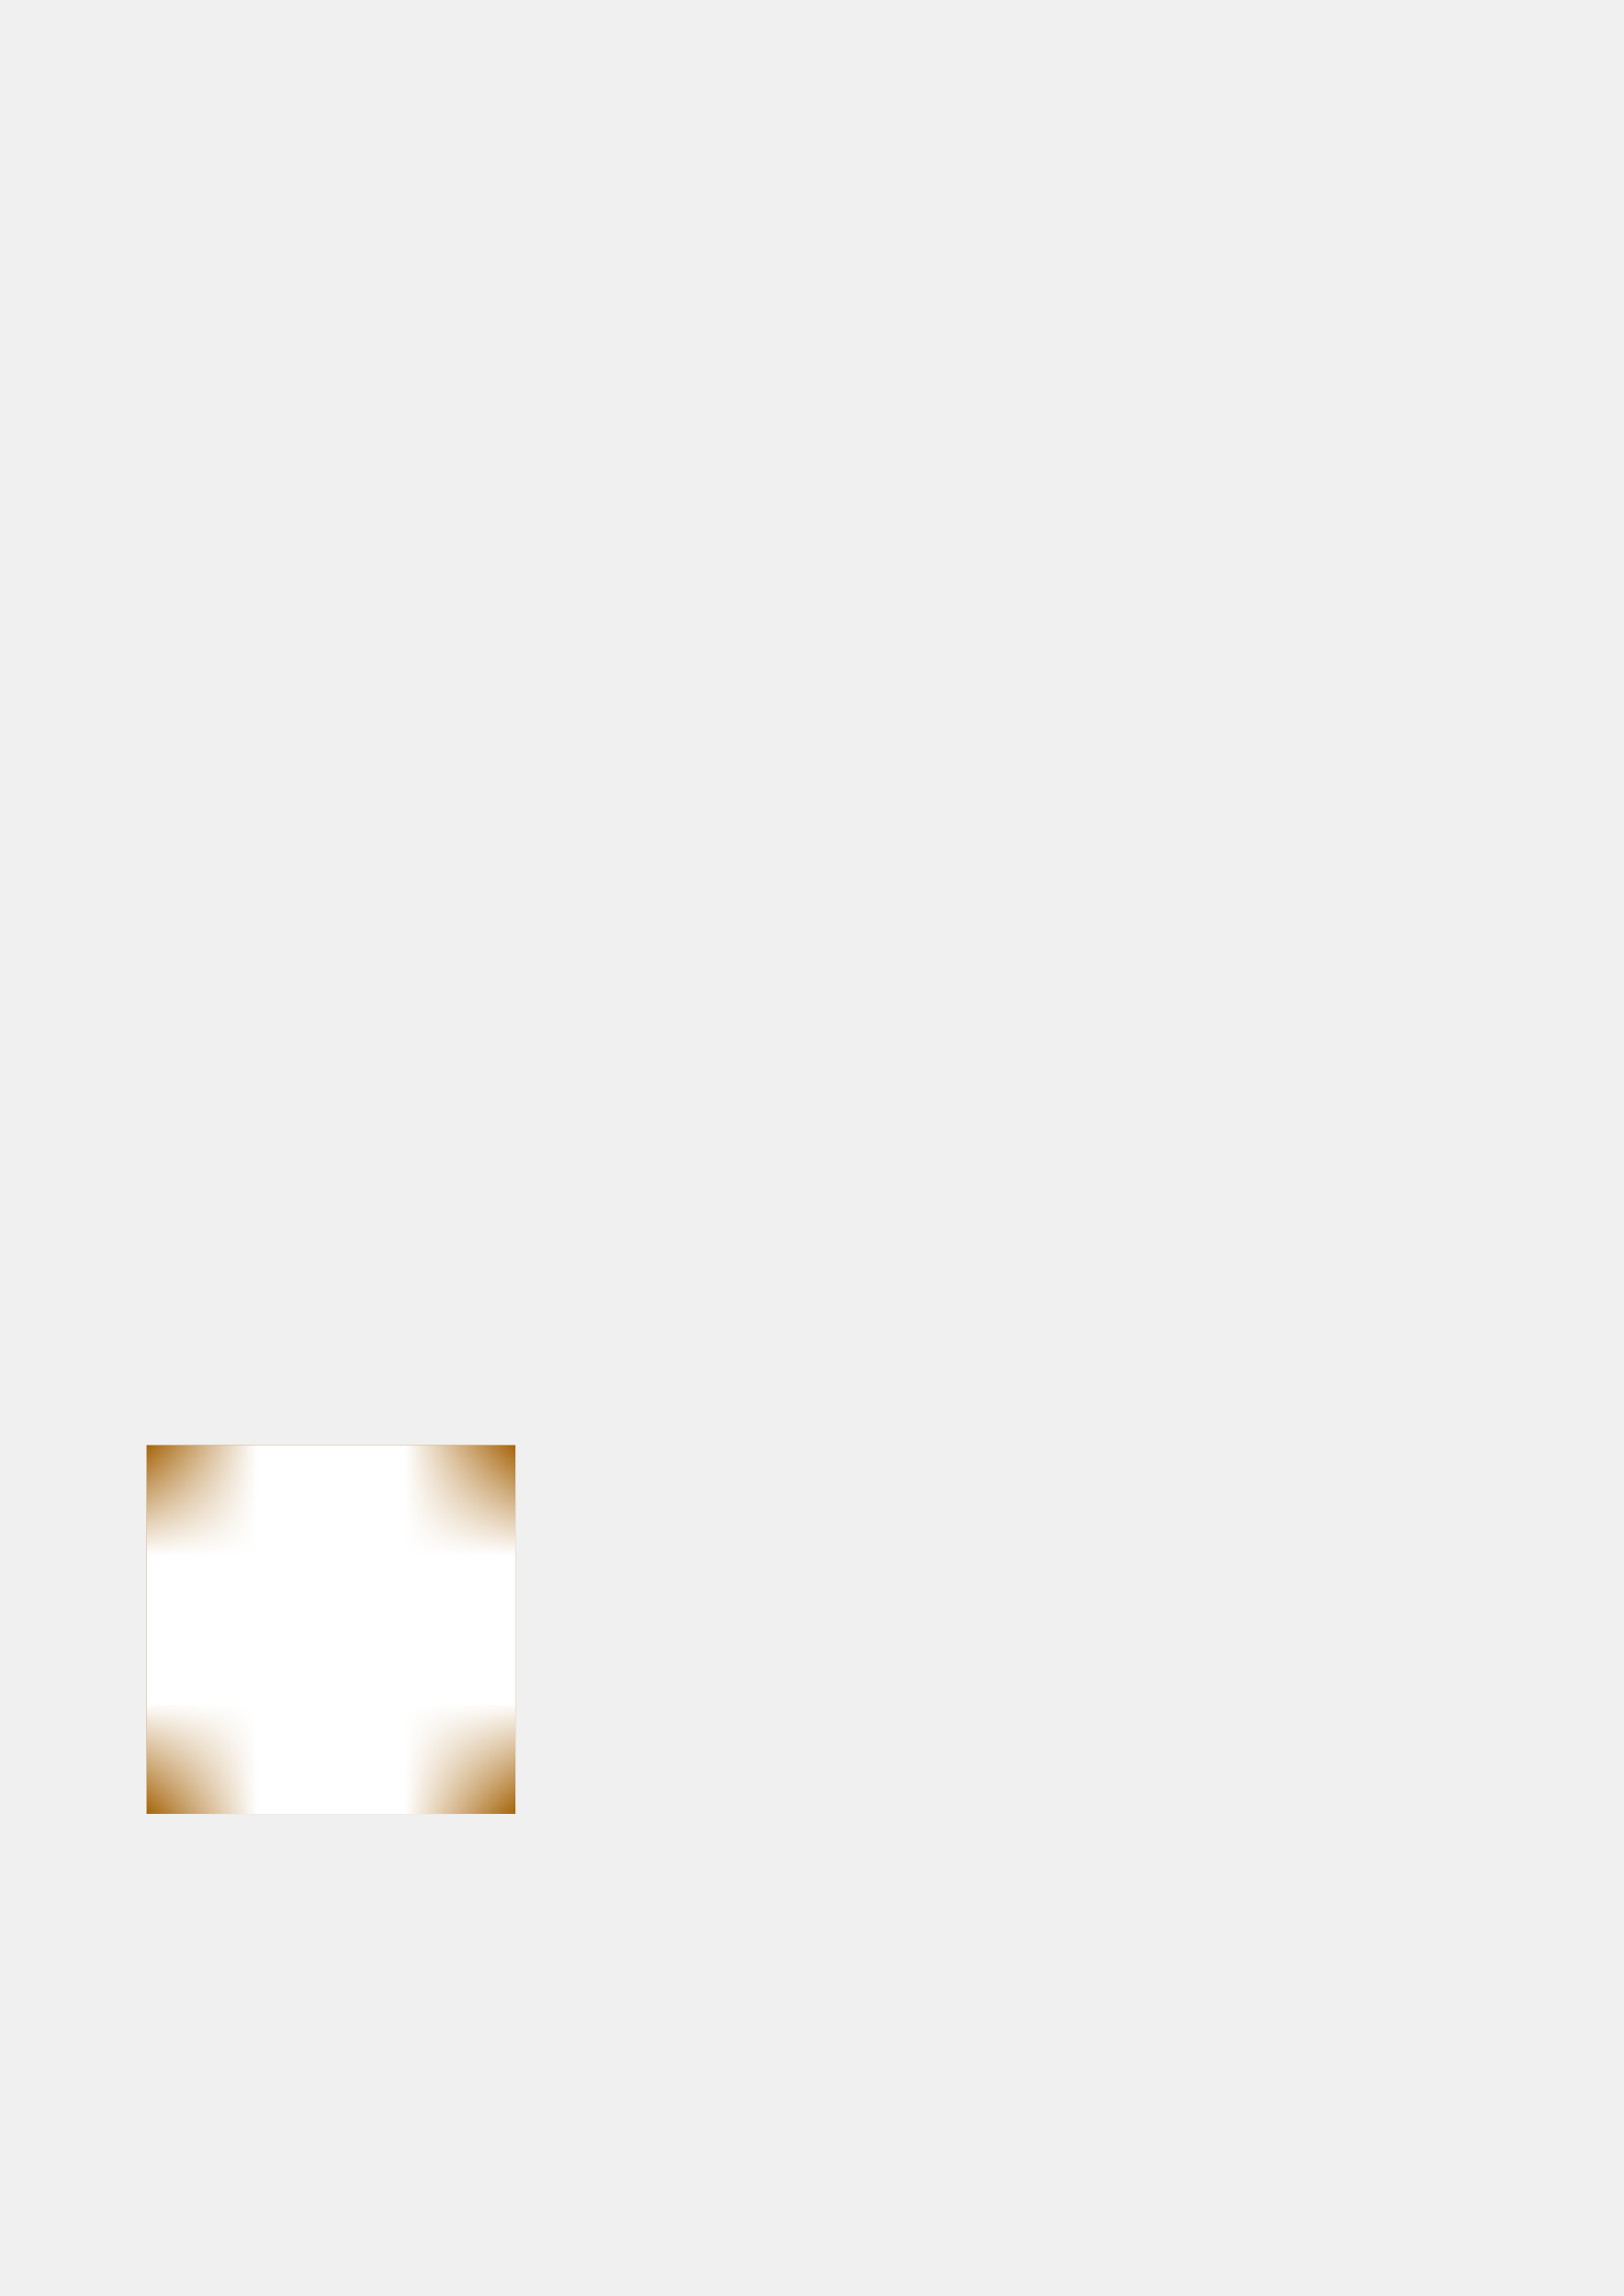
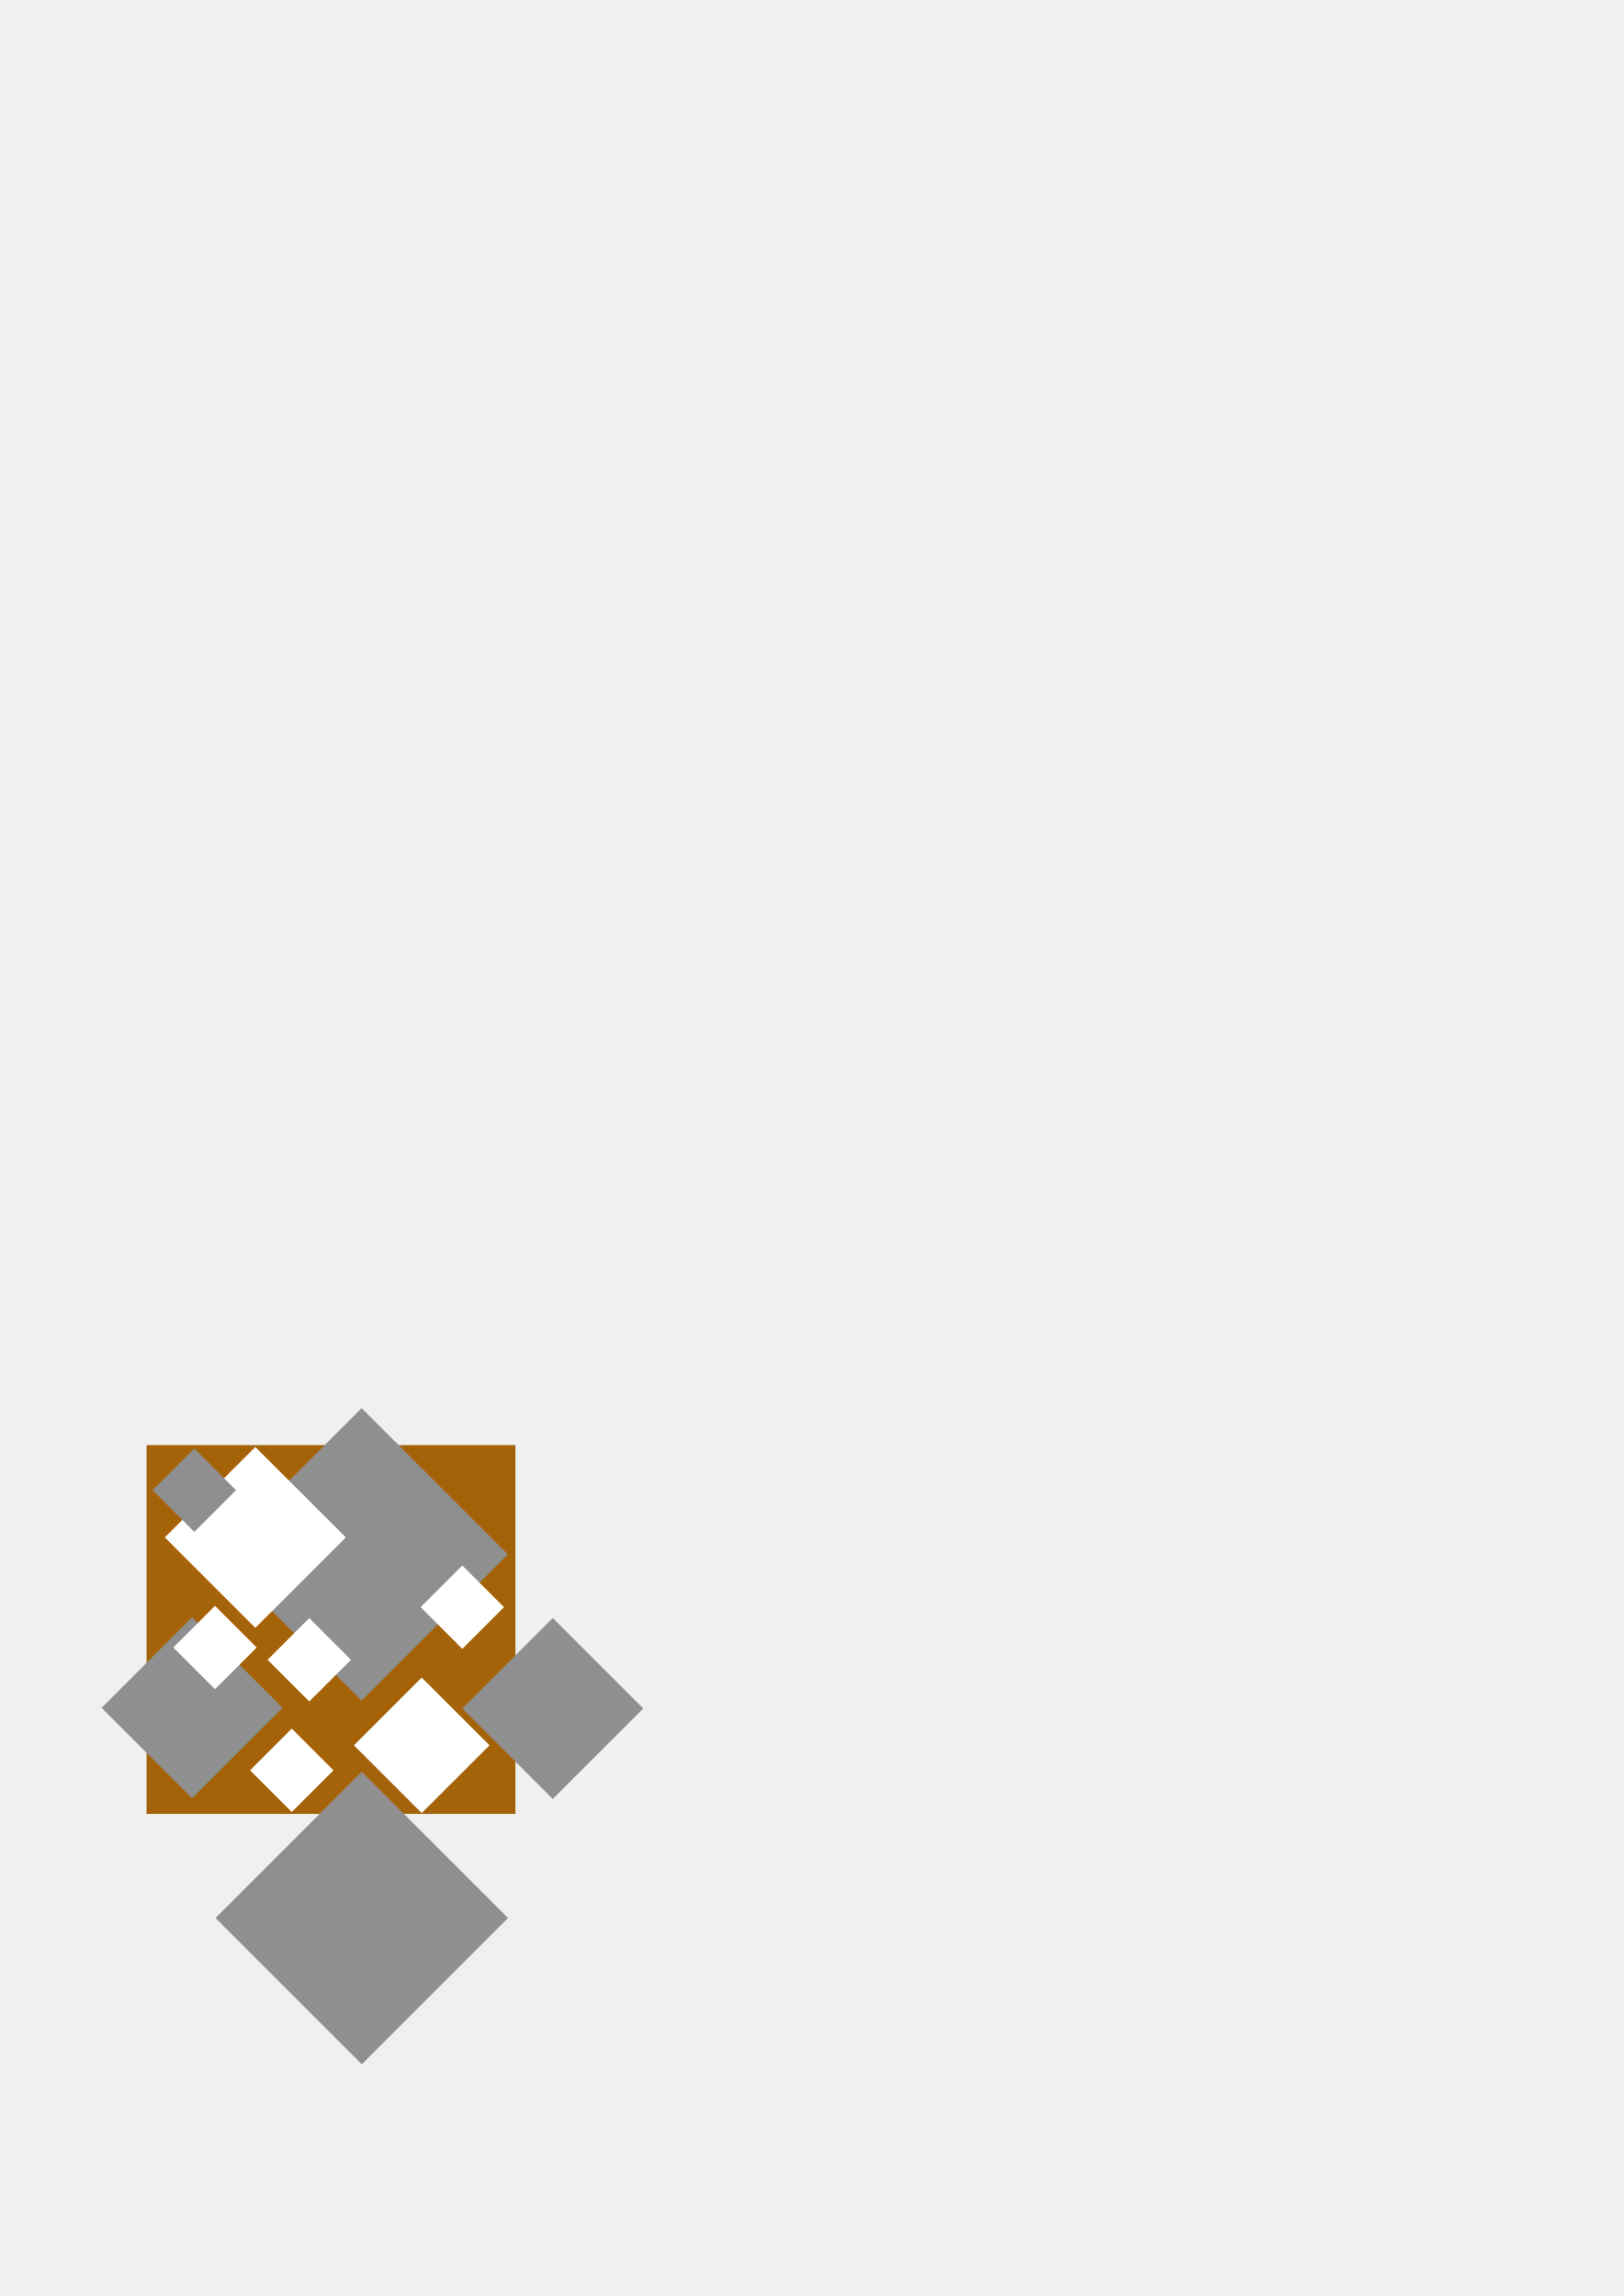
<svg xmlns="http://www.w3.org/2000/svg" xmlns:xlink="http://www.w3.org/1999/xlink" width="210mm" height="297mm" viewBox="0 0 210 297" version="1.1" id="svg1">
  <defs id="defs1">
-     <linearGradient id="linearGradient63">
-       <stop style="stop-color:#ffffff;stop-opacity:0;" offset="0" id="stop60" />
-       <stop style="stop-color:#ffffff;stop-opacity:1;" offset="0.3" id="stop61" />
-       <stop style="stop-color:#ffffff;stop-opacity:1;" offset="0.7" id="stop62" />
-       <stop style="stop-color:#ffffff;stop-opacity:0;" offset="1" id="stop63" />
-     </linearGradient>
-     <linearGradient id="linearGradient55">
-       <stop style="stop-color:#ffffff;stop-opacity:0;" offset="0" id="stop54" />
-       <stop style="stop-color:#ffffff;stop-opacity:1;" offset="0.3" id="stop56" />
-       <stop style="stop-color:#ffffff;stop-opacity:1;" offset="0.7" id="stop57" />
-       <stop style="stop-color:#ffffff;stop-opacity:0;" offset="1" id="stop55" />
-     </linearGradient>
-     <linearGradient id="linearGradient50">
-       <stop style="stop-color:#ffffff;stop-opacity:1;" offset="0.723" id="stop50" />
-       <stop style="stop-color:#ffffff;stop-opacity:0;" offset="1" id="stop51" />
-     </linearGradient>
    <linearGradient id="linearGradient49">
      <stop style="stop-color:#ffffff;stop-opacity:1;" offset="0.693" id="stop48" />
      <stop style="stop-color:#ffffff;stop-opacity:0;" offset="1" id="stop49" />
    </linearGradient>
    <linearGradient id="linearGradient40">
      <stop style="stop-color:#ffffff;stop-opacity:1;" offset="0" id="stop39" />
      <stop style="stop-color:#ffffff;stop-opacity:0;" offset="1" id="stop40" />
    </linearGradient>
    <linearGradient id="swatch33">
      <stop style="stop-color:#000000;stop-opacity:1;" offset="0" id="stop34" />
    </linearGradient>
    <linearGradient id="swatch32">
      <stop style="stop-color:#000000;stop-opacity:1;" offset="0" id="stop33" />
    </linearGradient>
    <linearGradient id="linearGradient31">
      <stop style="stop-color:#ffffff;stop-opacity:1;" offset="0" id="stop31" />
      <stop style="stop-color:#ffffff;stop-opacity:0;" offset="1" id="stop32" />
    </linearGradient>
    <linearGradient id="linearGradient24">
      <stop style="stop-color:#ffffff;stop-opacity:1;" offset="0" id="stop28" />
      <stop style="stop-color:#ffffff;stop-opacity:0;" offset="1" id="stop29" />
    </linearGradient>
    <linearGradient id="linearGradient24-1">
      <stop style="stop-color:#ffffff;stop-opacity:1;" offset="0" id="stop24" />
      <stop style="stop-color:#ffffff;stop-opacity:0;" offset="1" id="stop25" />
    </linearGradient>
    <linearGradient id="linearGradient18">
      <stop style="stop-color:#ffffff;stop-opacity:0;" offset="0.937" id="stop18" />
      <stop style="stop-color:#ffffff;stop-opacity:1;" offset="0.983" id="stop19" />
    </linearGradient>
    <pattern xlink:href="#pattern6795" id="pattern12" patternTransform="translate(184.8778,405.1833)" x="3" y="0" preserveAspectRatio="none" />
    <pattern patternUnits="userSpaceOnUse" width="20" height="20" patternTransform="translate(185,405)" style="fill:#ff8550" id="pattern6795">
      <path id="rect6713" style="opacity:1;stroke-width:4.856;stroke-linecap:square;paint-order:stroke markers fill;stop-color:#000000" d="M 10,10 H 20 L 15,20 H 5 Z M 5,0 H 15 L 10,10 H 0 Z" />
    </pattern>
    <clipPath clipPathUnits="userSpaceOnUse" id="clipPath5">
      <path id="path5" style="stroke-width:0.1;stroke-linecap:square;paint-order:markers fill stroke;stop-color:#000000" d="m 438.251,553.764 859.871,0 v 201.396 l -859.871,0 z" />
    </clipPath>
    <pattern xlink:href="#pattern6795-2" id="pattern12-4" patternTransform="translate(185,405)" x="0" y="0" preserveAspectRatio="none" />
    <pattern patternUnits="userSpaceOnUse" width="20" height="20" patternTransform="translate(185,405)" style="fill:#ff90ca" id="pattern6795-2">
      <path id="rect6713-3" style="opacity:1;stroke-width:4.856;stroke-linecap:square;paint-order:stroke markers fill;stop-color:#000000" d="M 10,10 H 20 L 15,20 H 5 Z M 5,0 H 15 L 10,10 H 0 Z" />
    </pattern>
    <pattern xlink:href="#pattern6795-5" id="pattern12-9" patternTransform="translate(184.8778,405.1833)" x="11" y="0" preserveAspectRatio="none" />
    <pattern patternUnits="userSpaceOnUse" width="20" height="20" patternTransform="translate(185,405)" style="fill:#ff90ca" id="pattern6795-5">
      <path id="rect6713-4" style="opacity:1;stroke-width:4.856;stroke-linecap:square;paint-order:stroke markers fill;stop-color:#000000" d="M 10,10 H 20 L 15,20 H 5 Z M 5,0 H 15 L 10,10 H 0 Z" />
    </pattern>
    <pattern xlink:href="#pattern6795-1" id="pattern12-41" patternTransform="translate(184.8778,405.1833)" x="11" y="0" preserveAspectRatio="none" />
    <pattern patternUnits="userSpaceOnUse" width="20" height="20" patternTransform="translate(185,405)" style="fill:#ff90ca" id="pattern6795-1">
      <path id="rect6713-38" style="opacity:1;stroke-width:4.856;stroke-linecap:square;paint-order:stroke markers fill;stop-color:#000000" d="M 10,10 H 20 L 15,20 H 5 Z M 5,0 H 15 L 10,10 H 0 Z" />
    </pattern>
    <pattern xlink:href="#pattern6795-18" id="pattern12-6" patternTransform="translate(184.8778,405.1833)" x="3" y="0" preserveAspectRatio="none" />
    <pattern patternUnits="userSpaceOnUse" width="20" height="20" patternTransform="translate(185,405)" style="fill:#ff85c6" id="pattern6795-18">
      <path id="rect6713-49" style="opacity:1;stroke-width:4.856;stroke-linecap:square;paint-order:stroke markers fill;stop-color:#000000" d="M 10,10 H 20 L 15,20 H 5 Z M 5,0 H 15 L 10,10 H 0 Z" />
    </pattern>
    <pattern xlink:href="#pattern6795-9" id="pattern12-5" patternTransform="translate(184.8778,405.1833)" x="3" y="0" preserveAspectRatio="none" />
    <pattern patternUnits="userSpaceOnUse" width="20" height="20" patternTransform="translate(185,405)" style="fill:#ff8550" id="pattern6795-9">
      <path id="rect6713-8" style="opacity:1;stroke-width:4.856;stroke-linecap:square;paint-order:stroke markers fill;stop-color:#000000" d="M 10,10 H 20 L 15,20 H 5 Z M 5,0 H 15 L 10,10 H 0 Z" />
    </pattern>
    <pattern xlink:href="#Checkerboard-1" preserveAspectRatio="xMidYMid" id="pattern3-1" patternTransform="matrix(9.9,0,0,9.9,0.161035,1.372217)" x="0.24" y="-0.05" />
    <pattern style="fill:#91ff96" patternUnits="userSpaceOnUse" width="2" height="2" patternTransform="translate(0,0) scale(10,10)" id="Checkerboard-1" preserveAspectRatio="xMidYMid">
      <rect style="stroke:none" x="0" y="0" width="1" height="1" id="rect209-5" />
      <rect style="stroke:none" x="1" y="1" width="1" height="1" id="rect211-2" />
    </pattern>
    <radialGradient xlink:href="#linearGradient18" id="radialGradient19" cx="42.809" cy="210.782" fx="42.809" fy="210.782" r="20.231" gradientUnits="userSpaceOnUse" />
-     <radialGradient xlink:href="#linearGradient50" id="radialGradient51" cx="42.809" cy="210.782" fx="42.809" fy="210.782" r="23.853" gradientUnits="userSpaceOnUse" />
-     <linearGradient xlink:href="#linearGradient55" id="linearGradient54" x1="44.989" y1="187.743" x2="92.696" y2="187.743" gradientUnits="userSpaceOnUse" gradientTransform="translate(-57.26111,23.34444)" />
-     <linearGradient xlink:href="#linearGradient63" id="linearGradient57" gradientUnits="userSpaceOnUse" x1="68.842" y1="163.89" x2="68.842" y2="211.596" gradientTransform="translate(-57.26111,23.34443)" />
  </defs>
  <g id="layer1">
    <g id="g13" style="display:none">
      <rect style="font-variation-settings:normal;mix-blend-mode:normal;vector-effect:none;fill:#ffc7b8;fill-opacity:1;fill-rule:nonzero;stroke:none;stroke-width:0.265;stroke-linecap:butt;stroke-linejoin:miter;stroke-miterlimit:4;stroke-dasharray:none;stroke-dashoffset:0;stroke-opacity:1;-inkscape-stroke:none;stop-color:#000000" id="rect1-8" width="99.489" height="27.622" x="8.433" y="100.406" ry="9.766" />
      <rect style="font-variation-settings:normal;opacity:1;mix-blend-mode:normal;vector-effect:none;fill:url(#pattern12);fill-opacity:1;fill-rule:nonzero;stroke:none;stroke-width:0.265;stroke-linecap:butt;stroke-linejoin:miter;stroke-miterlimit:4;stroke-dasharray:none;stroke-dashoffset:0;stroke-opacity:1;-inkscape-stroke:none;stop-color:#000000;stop-opacity:1" id="rect1" width="99.489" height="27.622" x="8.433" y="100.406" ry="9.766" />
      <rect style="font-variation-settings:normal;mix-blend-mode:normal;vector-effect:none;fill:none;fill-opacity:1;fill-rule:nonzero;stroke:#ff8550;stroke-width:0.265;stroke-linecap:butt;stroke-linejoin:miter;stroke-miterlimit:4;stroke-dasharray:none;stroke-dashoffset:0;stroke-opacity:1;-inkscape-stroke:none;stop-color:#000000" id="rect1-8-6" width="99.489" height="27.622" x="8.433" y="100.406" ry="9.766" />
    </g>
    <g id="g13-76" transform="translate(61.77515,47.68555)" style="display:none">
      <rect style="font-variation-settings:normal;mix-blend-mode:normal;vector-effect:none;fill:#ffc7b8;fill-opacity:1;fill-rule:nonzero;stroke:none;stroke-width:0.265;stroke-linecap:butt;stroke-linejoin:miter;stroke-miterlimit:4;stroke-dasharray:none;stroke-dashoffset:0;stroke-opacity:1;-inkscape-stroke:none;stop-color:#000000" id="rect1-8-3" width="99.489" height="27.622" x="8.433" y="100.406" ry="9.766" />
      <rect style="font-variation-settings:normal;opacity:1;mix-blend-mode:normal;vector-effect:none;fill:url(#pattern12-5);fill-opacity:1;fill-rule:nonzero;stroke:none;stroke-width:0.265;stroke-linecap:butt;stroke-linejoin:miter;stroke-miterlimit:4;stroke-dasharray:none;stroke-dashoffset:0;stroke-opacity:1;-inkscape-stroke:none;stop-color:#000000;stop-opacity:1" id="rect1-6" width="99.489" height="27.622" x="8.433" y="100.406" ry="9.766" />
      <rect style="font-variation-settings:normal;mix-blend-mode:normal;fill:none;fill-opacity:1;fill-rule:nonzero;stroke:#ffffff;stroke-width:1.465;stroke-linecap:butt;stroke-linejoin:miter;stroke-miterlimit:4;stroke-dasharray:none;stroke-dashoffset:0;stroke-opacity:1;stop-color:#000000" id="rect1-8-6-1" width="99.489" height="27.622" x="8.433" y="100.406" ry="9.766" />
    </g>
    <g id="g13-7" transform="translate(59.4325,-37.03764)" style="display:none">
      <rect style="font-variation-settings:normal;mix-blend-mode:normal;vector-effect:none;fill:#ffb8de;fill-opacity:1;fill-rule:nonzero;stroke:none;stroke-width:0.265;stroke-linecap:butt;stroke-linejoin:miter;stroke-miterlimit:4;stroke-dasharray:none;stroke-dashoffset:0;stroke-opacity:1;-inkscape-stroke:none;stop-color:#000000" id="rect1-8-8" width="99.489" height="27.622" x="8.433" y="100.406" ry="3.889" />
      <rect style="font-variation-settings:normal;opacity:1;mix-blend-mode:normal;vector-effect:none;fill:url(#pattern12-6);fill-opacity:1;fill-rule:nonzero;stroke:none;stroke-width:0.265;stroke-linecap:butt;stroke-linejoin:miter;stroke-miterlimit:4;stroke-dasharray:none;stroke-dashoffset:0;stroke-opacity:1;-inkscape-stroke:none;stop-color:#000000;stop-opacity:1" id="rect1-82" width="99.489" height="27.622" x="8.433" y="100.406" ry="3.976" />
      <rect style="font-variation-settings:normal;mix-blend-mode:normal;fill:none;fill-opacity:1;fill-rule:nonzero;stroke:#ffffff;stroke-width:1;stroke-linecap:butt;stroke-linejoin:miter;stroke-miterlimit:4;stroke-dasharray:none;stroke-dashoffset:0;stroke-opacity:1;stop-color:#000000" id="rect1-8-6-9" width="99.489" height="27.622" x="8.433" y="100.406" ry="3.889" />
    </g>
    <rect style="font-variation-settings:normal;display:inline;opacity:1;vector-effect:none;fill:#a56309;fill-opacity:1;stroke:none;stroke-width:1.472;stroke-linecap:butt;stroke-linejoin:miter;stroke-miterlimit:4;stroke-dasharray:none;stroke-dashoffset:0;stroke-opacity:1;-inkscape-stroke:none;paint-order:normal;stop-color:#000000;stop-opacity:1" id="rect2" width="47.706" height="47.706" x="18.956" y="186.929" />
+     <rect style="font-variation-settings:normal;display:none;vector-effect:none;fill:#ffffff;fill-opacity:1;stroke:none;stroke-width:1.472;stroke-linecap:butt;stroke-linejoin:miter;stroke-miterlimit:4;stroke-dasharray:none;stroke-dashoffset:0;stroke-opacity:1;-inkscape-stroke:none;paint-order:normal;stop-color:#000000" id="rect2-9" width="47.706" height="47.706" x="18.956" y="186.929" />
    <g id="g4" style="display:none;opacity:1" transform="translate(0,-3.116667)">
-       <path style="font-variation-settings:normal;display:inline;opacity:1;vector-effect:none;fill:none;fill-opacity:1;stroke:#ffffff;stroke-width:1.472;stroke-linecap:butt;stroke-linejoin:miter;stroke-miterlimit:4;stroke-dasharray:none;stroke-dashoffset:0;stroke-opacity:1;-inkscape-stroke:none;paint-order:normal" id="path4" d="m 42.607,185.539 24.187,41.893 -48.373,0 z" transform="matrix(0.8447968,0,0,0.8447968,6.814806,37.32665)" />
-       <path style="font-variation-settings:normal;display:inline;opacity:1;vector-effect:none;fill:#ffffff;fill-opacity:1;stroke:none;stroke-width:1.472;stroke-linecap:butt;stroke-linejoin:miter;stroke-miterlimit:4;stroke-dasharray:none;stroke-dashoffset:0;stroke-opacity:1;-inkscape-stroke:none;paint-order:normal" id="path4-9" d="m 42.607,185.539 24.187,41.893 -48.373,0 z" transform="matrix(0.8842929,0,0,0.8842929,5.131993,28.89552)" />
+       <path style="font-variation-settings:normal;display:none;opacity:1;vector-effect:none;fill:none;fill-opacity:1;stroke:#ffffff;stroke-width:1.472;stroke-linecap:butt;stroke-linejoin:miter;stroke-miterlimit:4;stroke-dasharray:none;stroke-dashoffset:0;stroke-opacity:1;-inkscape-stroke:none;paint-order:normal" id="path4" d="m 42.607,185.539 24.187,41.893 -48.373,0 z" transform="matrix(0.8447968,0,0,0.8447968,6.814806,37.32665)" />
+       <path style="font-variation-settings:normal;display:none;opacity:1;vector-effect:none;fill:#ffffff;fill-opacity:1;stroke:none;stroke-width:1.472;stroke-linecap:butt;stroke-linejoin:miter;stroke-miterlimit:4;stroke-dasharray:none;stroke-dashoffset:0;stroke-opacity:1;-inkscape-stroke:none;paint-order:normal" id="path4-9" d="m 42.607,185.539 24.187,41.893 -48.373,0 z" transform="matrix(0.8842929,0,0,0.8842929,5.131993,28.89552)" />
+       <g id="g19">
+         <path style="font-variation-settings:normal;display:inline;opacity:1;vector-effect:none;fill:#a2a2a2;fill-opacity:1;stroke:none;stroke-width:1.472;stroke-linecap:butt;stroke-linejoin:miter;stroke-miterlimit:4;stroke-dasharray:none;stroke-dashoffset:0;stroke-opacity:1;-inkscape-stroke:none;paint-order:normal" id="path18" d="m 42.607,185.539 24.187,41.893 -48.373,0 z" transform="matrix(0.4366229,0,0,0.4366229,5.254393,130.3642)" />
+         <path style="font-variation-settings:normal;display:inline;vector-effect:none;fill:#a2a2a2;fill-opacity:1;stroke:none;stroke-width:1.472;stroke-linecap:butt;stroke-linejoin:miter;stroke-miterlimit:4;stroke-dasharray:none;stroke-dashoffset:0;stroke-opacity:1;-inkscape-stroke:none;paint-order:normal" id="path18-0" d="m 42.607,185.539 24.187,41.893 -48.373,0 z" transform="matrix(0.4366229,0,0,0.4366229,52.41743,130.503)" />
+         <path style="font-variation-settings:normal;display:inline;vector-effect:none;fill:#ffffff;fill-opacity:1;stroke:none;stroke-width:1.472;stroke-linecap:butt;stroke-linejoin:miter;stroke-miterlimit:4;stroke-dasharray:none;stroke-dashoffset:0;stroke-opacity:1;-inkscape-stroke:none;paint-order:normal" id="path18-3" d="m 42.607,185.539 24.187,41.893 -48.373,0 z" transform="matrix(0.5212057,0,0,0.5212057,10.20525,95.39356)" />
+         <path style="font-variation-settings:normal;display:inline;vector-effect:none;fill:#ffffff;fill-opacity:1;stroke:none;stroke-width:1.472;stroke-linecap:butt;stroke-linejoin:miter;stroke-miterlimit:4;stroke-dasharray:none;stroke-dashoffset:0;stroke-opacity:1;-inkscape-stroke:none;paint-order:normal" id="path18-3-77" d="m 42.607,185.539 24.187,41.893 -48.373,0 z" transform="matrix(0.5212057,0,0,0.5212057,20.23431,115.0679)" />
+         <path style="font-variation-settings:normal;display:inline;vector-effect:none;fill:#a2a2a2;fill-opacity:1;stroke:none;stroke-width:1.472;stroke-linecap:butt;stroke-linejoin:miter;stroke-miterlimit:4;stroke-dasharray:none;stroke-dashoffset:0;stroke-opacity:1;-inkscape-stroke:none;paint-order:normal" id="path18-3-77-9" d="m 42.607,185.539 24.187,41.893 -48.373,0 z" transform="matrix(0.5212057,0,0,0.5212057,27.42345,100.9035)" />
+         <path style="font-variation-settings:normal;display:inline;vector-effect:none;fill:#a2a2a2;fill-opacity:1;stroke:none;stroke-width:1.472;stroke-linecap:butt;stroke-linejoin:miter;stroke-miterlimit:4;stroke-dasharray:none;stroke-dashoffset:0;stroke-opacity:1;-inkscape-stroke:none;paint-order:normal" id="path18-3-7" d="m 42.607,185.539 24.187,41.893 -48.373,0 z" transform="matrix(0.4510639,0,0,0.4510639,35.52176,95.84185)" />
+         <path style="font-variation-settings:normal;display:inline;vector-effect:none;fill:#a2a2a2;fill-opacity:1;stroke:none;stroke-width:1.472;stroke-linecap:butt;stroke-linejoin:miter;stroke-miterlimit:4;stroke-dasharray:none;stroke-dashoffset:0;stroke-opacity:1;-inkscape-stroke:none;paint-order:normal" id="path18-3-7-0" d="m 42.607,185.539 24.187,41.893 -48.373,0 z" transform="matrix(0.4510639,0,0,0.4510639,35.52417,143.1999)" />
+         <path style="font-variation-settings:normal;display:inline;vector-effect:none;fill:#ffffff;fill-opacity:1;stroke:none;stroke-width:1.472;stroke-linecap:butt;stroke-linejoin:miter;stroke-miterlimit:4;stroke-dasharray:none;stroke-dashoffset:0;stroke-opacity:1;-inkscape-stroke:none;paint-order:normal" id="path18-3-0" d="m 42.607,185.539 24.187,41.893 -48.373,0 z" transform="matrix(0.1787486,0,0,0.1787486,26.47203,186.0304)" />
+         <path style="font-variation-settings:normal;display:inline;vector-effect:none;fill:#ffffff;fill-opacity:1;stroke:none;stroke-width:1.472;stroke-linecap:butt;stroke-linejoin:miter;stroke-miterlimit:4;stroke-dasharray:none;stroke-dashoffset:0;stroke-opacity:1;-inkscape-stroke:none;paint-order:normal" id="path18-3-0-1" d="m 42.607,185.539 24.187,41.893 -48.373,0 z" transform="matrix(0.1787486,0,0,0.1787486,35.90964,159.6213)" />
+         <path style="font-variation-settings:normal;display:inline;vector-effect:none;fill:#ffffff;fill-opacity:1;stroke:none;stroke-width:1.472;stroke-linecap:butt;stroke-linejoin:miter;stroke-miterlimit:4;stroke-dasharray:none;stroke-dashoffset:0;stroke-opacity:1;-inkscape-stroke:none;paint-order:normal" id="path18-3-0-9" d="m 42.607,185.539 24.187,41.893 -48.373,0 z" transform="matrix(0.1787486,0,0,0.1787486,51.62146,187.3669)" />
+         <path style="font-variation-settings:normal;display:inline;vector-effect:none;fill:#a2a2a2;fill-opacity:1;stroke:none;stroke-width:1.472;stroke-linecap:butt;stroke-linejoin:miter;stroke-miterlimit:4;stroke-dasharray:none;stroke-dashoffset:0;stroke-opacity:1;-inkscape-stroke:none;paint-order:normal" id="path18-3-0-9-6" d="m 42.607,185.539 24.187,41.893 -48.373,0 z" transform="matrix(0.1787486,0,0,0.1787486,45.1884,184.09)" />
+         <path style="font-variation-settings:normal;display:inline;vector-effect:none;fill:#ffffff;fill-opacity:1;stroke:none;stroke-width:1.472;stroke-linecap:butt;stroke-linejoin:miter;stroke-miterlimit:4;stroke-dasharray:none;stroke-dashoffset:0;stroke-opacity:1;-inkscape-stroke:none;paint-order:normal" id="path18-3-0-9-6-0" d="m 42.607,185.539 24.187,41.893 -48.373,0 z" transform="matrix(0.1787486,0,0,0.1787486,52.41762,166.9143)" />
+         <path style="font-variation-settings:normal;display:inline;vector-effect:none;fill:#ffffff;fill-opacity:1;stroke:none;stroke-width:1.472;stroke-linecap:butt;stroke-linejoin:miter;stroke-miterlimit:4;stroke-dasharray:none;stroke-dashoffset:0;stroke-opacity:1;-inkscape-stroke:none;paint-order:normal" id="path18-3-0-6" d="m 42.607,185.539 24.187,41.893 -48.373,0 z" transform="matrix(0.1787486,0,0,0.1787486,39.14933,194.8969)" />
+       </g>
    </g>
    <g id="g6" style="display:none">
      <path style="font-variation-settings:normal;opacity:1;vector-effect:none;fill:#ffffff;fill-opacity:1;stroke:none;stroke-width:1.472;stroke-linecap:butt;stroke-linejoin:miter;stroke-miterlimit:4;stroke-dasharray:none;stroke-dashoffset:0;stroke-opacity:1;-inkscape-stroke:none;paint-order:normal" id="path6" d="m 66.518,234.527 -46.612,1e-5 0,-46.612 46.612,0 z" transform="matrix(0.7159456,0,0,0.7159456,11.87166,59.55935)" />
      <path style="font-variation-settings:normal;display:inline;opacity:1;vector-effect:none;fill:none;fill-opacity:1;stroke:#ffffff;stroke-width:1.472;stroke-linecap:butt;stroke-linejoin:miter;stroke-miterlimit:4;stroke-dasharray:none;stroke-dashoffset:0;stroke-opacity:1;-inkscape-stroke:none;paint-order:normal" id="path6-4" d="m 66.518,234.527 -46.612,1e-5 0,-46.612 46.612,0 z" transform="matrix(0.6968832,0,0,0.6968832,12.69539,63.58573)" />
+       <g id="g5" style="display:none">
+         <rect style="fill:#ffffff;fill-opacity:1;stroke:none;stroke-width:0.944;stroke-opacity:1;-inkscape-stroke:none" id="rect4" width="15.909" height="15.909" x="15.226" y="194.864" />
+         <rect style="fill:#ffffff;fill-opacity:1;stroke:none;stroke-width:0.867;stroke-opacity:1;-inkscape-stroke:none" id="rect4-8-2" width="14.613" height="14.613" x="33.998" y="210.038" />
+         <rect style="fill:#ffffff;fill-opacity:1;stroke:none;stroke-width:0.867;stroke-opacity:1;-inkscape-stroke:none" id="rect4-8-2-8" width="14.613" height="14.613" x="63.256" y="194.96" />
+         <rect style="fill:#ffffff;fill-opacity:1;stroke:none;stroke-width:0.662;stroke-opacity:1;-inkscape-stroke:none" id="rect4-8-2-0" width="11.156" height="11.156" x="21.108" y="222.502" />
+         <rect style="fill:#9e9e9e;fill-opacity:1;stroke:none;stroke-width:0.483;stroke-opacity:1;-inkscape-stroke:none" id="rect4-8-2-6" width="8.131" height="8.131" x="24.062" y="188.415" />
+         <rect style="fill:#9e9e9e;fill-opacity:1;stroke:none;stroke-width:0.483;stroke-opacity:1;-inkscape-stroke:none" id="rect4-8-2-6-2" width="8.131" height="8.131" x="35.107" y="193.426" />
+         <rect style="fill:#9e9e9e;fill-opacity:1;stroke:none;stroke-width:0.483;stroke-opacity:1;-inkscape-stroke:none" id="rect4-8-2-6-19" width="8.131" height="8.131" x="21.84" y="213.486" />
+         <rect style="fill:#9e9e9e;fill-opacity:1;stroke:none;stroke-width:0.483;stroke-opacity:1;-inkscape-stroke:none" id="rect4-8-2-6-28" width="8.131" height="8.131" x="30.721" y="223.299" />
+         <rect style="fill:#9e9e9e;fill-opacity:1;stroke:none;stroke-width:0.483;stroke-opacity:1;-inkscape-stroke:none" id="rect4-8-2-6-8" width="8.131" height="8.131" x="45.583" y="192.762" />
+         <rect style="fill:#9e9e9e;fill-opacity:1;stroke:none;stroke-width:0.483;stroke-opacity:1;-inkscape-stroke:none" id="rect4-8-2-6-0" width="8.131" height="8.131" x="42.872" y="203.559" />
+         <rect style="fill:#9e9e9e;fill-opacity:1;stroke:none;stroke-width:0.483;stroke-opacity:1;-inkscape-stroke:none" id="rect4-8-2-6-89" width="8.131" height="8.131" x="57.77" y="224.02" />
+         <rect style="fill:#ffffff;fill-opacity:1;stroke:none;stroke-width:1.118;stroke-opacity:1;-inkscape-stroke:none" id="rect4-8-2-6-1" width="18.848" height="18.848" x="45.244" y="218.588" />
+         <rect style="fill:#ffffff;fill-opacity:1;stroke:none;stroke-width:1.118;stroke-opacity:1;-inkscape-stroke:none" id="rect4-8-2-6-1-1" width="18.848" height="18.848" x="45.26" y="171.79" />
+       </g>
    </g>
    <g id="g7" style="display:none">
-       <path style="font-variation-settings:normal;opacity:1;vector-effect:none;fill:#ffffff;fill-opacity:1;stroke:none;stroke-width:1.472;stroke-linecap:butt;stroke-linejoin:miter;stroke-miterlimit:4;stroke-dasharray:none;stroke-dashoffset:0;stroke-opacity:1;-inkscape-stroke:none;paint-order:normal" id="path7" d="m 50.558,216.06 22.768,16.542 -8.697,26.765 -28.143,0 -8.697,-26.765 z" transform="matrix(0.9164599,0,0,0.9164599,-3.52534,-6.874031)" />
-       <path style="font-variation-settings:normal;opacity:1;vector-effect:none;fill:none;fill-opacity:1;stroke:#ffffff;stroke-width:1.472;stroke-linecap:butt;stroke-linejoin:miter;stroke-miterlimit:4;stroke-dasharray:none;stroke-dashoffset:0;stroke-opacity:1;-inkscape-stroke:none;paint-order:normal" id="path7-3" d="m 50.558,216.06 22.768,16.542 -8.697,26.765 -28.143,0 -8.697,-26.765 z" transform="matrix(0.8935078,0,0,0.8935078,-2.364929,-1.299618)" />
+       <path style="font-variation-settings:normal;display:none;opacity:1;vector-effect:none;fill:#ffffff;fill-opacity:1;stroke:none;stroke-width:1.472;stroke-linecap:butt;stroke-linejoin:miter;stroke-miterlimit:4;stroke-dasharray:none;stroke-dashoffset:0;stroke-opacity:1;-inkscape-stroke:none;paint-order:normal" id="path7" d="m 50.558,216.06 22.768,16.542 -8.697,26.765 -28.143,0 -8.697,-26.765 z" transform="matrix(0.9164599,0,0,0.9164599,-3.52534,-6.874031)" />
+       <path style="font-variation-settings:normal;display:none;opacity:1;vector-effect:none;fill:none;fill-opacity:1;stroke:#ffffff;stroke-width:1.472;stroke-linecap:butt;stroke-linejoin:miter;stroke-miterlimit:4;stroke-dasharray:none;stroke-dashoffset:0;stroke-opacity:1;-inkscape-stroke:none;paint-order:normal" id="path7-3" d="m 50.558,216.06 22.768,16.542 -8.697,26.765 -28.143,0 -8.697,-26.765 z" transform="matrix(0.8935078,0,0,0.8935078,-2.364929,-1.299618)" />
+       <g id="g20">
+         <path style="font-variation-settings:normal;display:inline;vector-effect:none;fill:#ffffff;fill-opacity:1;stroke:none;stroke-width:1.472;stroke-linecap:butt;stroke-linejoin:miter;stroke-miterlimit:4;stroke-dasharray:none;stroke-dashoffset:0;stroke-opacity:1;-inkscape-stroke:none;paint-order:normal" id="path7-9" d="m 50.558,216.06 22.768,16.542 -8.697,26.765 -28.143,0 -8.697,-26.765 z" transform="matrix(0.6450575,0,0,0.6450575,-3.976738,63.9953)" />
+         <path style="font-variation-settings:normal;display:inline;vector-effect:none;fill:#ffffff;fill-opacity:1;stroke:none;stroke-width:1.472;stroke-linecap:butt;stroke-linejoin:miter;stroke-miterlimit:4;stroke-dasharray:none;stroke-dashoffset:0;stroke-opacity:1;-inkscape-stroke:none;paint-order:normal" id="path7-9-4" d="m 50.558,216.06 22.768,16.542 -8.697,26.765 -28.143,0 -8.697,-26.765 z" transform="matrix(0.4055848,0,0,0.4055848,27.24637,115.0401)" />
+         <path style="font-variation-settings:normal;display:inline;vector-effect:none;fill:#ffffff;fill-opacity:1;stroke:none;stroke-width:1.472;stroke-linecap:butt;stroke-linejoin:miter;stroke-miterlimit:4;stroke-dasharray:none;stroke-dashoffset:0;stroke-opacity:1;-inkscape-stroke:none;paint-order:normal" id="path7-9-4-0" d="m 50.558,216.06 22.768,16.542 -8.697,26.765 -28.143,0 -8.697,-26.765 z" transform="matrix(0.4055848,0,0,0.4055848,8.97996,100.4687)" />
+         <path style="font-variation-settings:normal;display:inline;vector-effect:none;fill:#9f9f9f;fill-opacity:1;stroke:none;stroke-width:1.472;stroke-linecap:butt;stroke-linejoin:miter;stroke-miterlimit:4;stroke-dasharray:none;stroke-dashoffset:0;stroke-opacity:1;-inkscape-stroke:none;paint-order:normal" id="path7-9-4-0-3" d="m 50.558,216.06 22.768,16.542 -8.697,26.765 -28.143,0 -8.697,-26.765 z" transform="matrix(0.1840726,0,0,0.1840726,28.63683,161.5825)" />
+         <path style="font-variation-settings:normal;display:inline;vector-effect:none;fill:#9f9f9f;fill-opacity:1;stroke:none;stroke-width:1.472;stroke-linecap:butt;stroke-linejoin:miter;stroke-miterlimit:4;stroke-dasharray:none;stroke-dashoffset:0;stroke-opacity:1;-inkscape-stroke:none;paint-order:normal" id="path7-9-4-0-3-0" d="m 50.558,216.06 22.768,16.542 -8.697,26.765 -28.143,0 -8.697,-26.765 z" transform="matrix(0.1840726,0,0,0.1840726,23.46055,186.5788)" />
+         <path style="font-variation-settings:normal;display:inline;vector-effect:none;fill:#ffffff;fill-opacity:1;stroke:none;stroke-width:1.472;stroke-linecap:butt;stroke-linejoin:miter;stroke-miterlimit:4;stroke-dasharray:none;stroke-dashoffset:0;stroke-opacity:1;-inkscape-stroke:none;paint-order:normal" id="path7-9-4-0-3-0-6" d="m 50.558,216.06 22.768,16.542 -8.697,26.765 -28.143,0 -8.697,-26.765 z" transform="matrix(0.1840726,0,0,0.1840726,39.86376,183.8022)" />
+         <path style="font-variation-settings:normal;display:inline;vector-effect:none;fill:#9f9f9f;fill-opacity:1;stroke:none;stroke-width:1.472;stroke-linecap:butt;stroke-linejoin:miter;stroke-miterlimit:4;stroke-dasharray:none;stroke-dashoffset:0;stroke-opacity:1;-inkscape-stroke:none;paint-order:normal" id="path7-9-4-0-3-0-6-9" d="m 50.558,216.06 22.768,16.542 -8.697,26.765 -28.143,0 -8.697,-26.765 z" transform="matrix(0.1840726,0,0,0.1840726,50.09077,180.0063)" />
+         <path style="font-variation-settings:normal;display:inline;vector-effect:none;fill:#ffffff;fill-opacity:1;stroke:none;stroke-width:1.472;stroke-linecap:butt;stroke-linejoin:miter;stroke-miterlimit:4;stroke-dasharray:none;stroke-dashoffset:0;stroke-opacity:1;-inkscape-stroke:none;paint-order:normal" id="path7-9-4-0-3-0-6-9-8" d="m 50.558,216.06 22.768,16.542 -8.697,26.765 -28.143,0 -8.697,-26.765 z" transform="matrix(0.1840726,0,0,0.1840726,52.33104,162.7045)" />
+         <path style="font-variation-settings:normal;display:inline;vector-effect:none;fill:#9f9f9f;fill-opacity:1;stroke:none;stroke-width:1.472;stroke-linecap:butt;stroke-linejoin:miter;stroke-miterlimit:4;stroke-dasharray:none;stroke-dashoffset:0;stroke-opacity:1;-inkscape-stroke:none;paint-order:normal" id="path7-9-4-0-3-0-6-9-8-5" d="m 50.558,216.06 22.768,16.542 -8.697,26.765 -28.143,0 -8.697,-26.765 z" transform="matrix(0.1840726,0,0,0.1840726,15.46173,147.6363)" />
+         <path style="font-variation-settings:normal;display:inline;vector-effect:none;fill:#9f9f9f;fill-opacity:1;stroke:none;stroke-width:1.472;stroke-linecap:butt;stroke-linejoin:miter;stroke-miterlimit:4;stroke-dasharray:none;stroke-dashoffset:0;stroke-opacity:1;-inkscape-stroke:none;paint-order:normal" id="path7-9-5" d="m 50.558,216.06 22.768,16.542 -8.697,26.765 -28.143,0 -8.697,-26.765 z" transform="matrix(0.6450575,0,0,0.6450575,17.98272,39.61016)" />
+         <path style="font-variation-settings:normal;display:inline;vector-effect:none;fill:#9f9f9f;fill-opacity:1;stroke:none;stroke-width:1.472;stroke-linecap:butt;stroke-linejoin:miter;stroke-miterlimit:4;stroke-dasharray:none;stroke-dashoffset:0;stroke-opacity:1;-inkscape-stroke:none;paint-order:normal" id="path7-9-5-8" d="m 50.558,216.06 22.768,16.542 -8.697,26.765 -28.143,0 -8.697,-26.765 z" transform="matrix(0.6450575,0,0,0.6450575,17.94264,87.24726)" />
+         <path style="font-variation-settings:normal;display:inline;vector-effect:none;fill:#ffffff;fill-opacity:1;stroke:none;stroke-width:1.472;stroke-linecap:butt;stroke-linejoin:miter;stroke-miterlimit:4;stroke-dasharray:none;stroke-dashoffset:0;stroke-opacity:1;-inkscape-stroke:none;paint-order:normal" id="path7-9-5-6" d="m 50.558,216.06 22.768,16.542 -8.697,26.765 -28.143,0 -8.697,-26.765 z" transform="matrix(0.6450575,0,0,0.6450575,43.86989,63.82872)" />
+       </g>
    </g>
    <g id="g9" style="display:none;opacity:1" transform="translate(0,4.522222)">
      <path style="font-variation-settings:normal;display:inline;opacity:1;vector-effect:none;fill:none;fill-opacity:1;stroke:#ffffff;stroke-width:1.472;stroke-linecap:butt;stroke-linejoin:miter;stroke-miterlimit:4;stroke-dasharray:none;stroke-dashoffset:0;stroke-opacity:1;-inkscape-stroke:none;paint-order:normal" id="path8" d="m 42.607,185.539 24.187,41.893 -48.373,0 z" transform="matrix(-0.8447968,0,0,-0.8447968,78.80351,385.5815)" />
      <path style="font-variation-settings:normal;display:inline;opacity:1;vector-effect:none;fill:#ffffff;fill-opacity:1;stroke:none;stroke-width:1.472;stroke-linecap:butt;stroke-linejoin:miter;stroke-miterlimit:4;stroke-dasharray:none;stroke-dashoffset:0;stroke-opacity:1;-inkscape-stroke:none;paint-order:normal" id="path9" d="m 42.607,185.539 24.187,41.893 -48.373,0 z" transform="matrix(-0.8842929,0,0,-0.8842929,80.48633,394.0478)" />
    </g>
-     <g id="g11" transform="matrix(0.9097308,0,0,0.9097308,3.864346,19.0271)" style="display:none">
-       <path style="font-variation-settings:normal;opacity:1;vector-effect:none;fill:#ffffff;fill-opacity:1;stroke:none;stroke-width:1.472;stroke-linecap:butt;stroke-linejoin:miter;stroke-miterlimit:4;stroke-dasharray:none;stroke-dashoffset:0;stroke-opacity:1;-inkscape-stroke:none;paint-order:normal" id="path10" d="m 66.518,234.527 -46.612,1e-5 0,-46.612 46.612,0 z" transform="matrix(0.50625,0.50625,-0.50625,0.50625,127.8635,81.97528)" />
-       <path style="font-variation-settings:normal;display:inline;opacity:1;vector-effect:none;fill:none;fill-opacity:1;stroke:#ffffff;stroke-width:1.472;stroke-linecap:butt;stroke-linejoin:miter;stroke-miterlimit:4;stroke-dasharray:none;stroke-dashoffset:0;stroke-opacity:1;-inkscape-stroke:none;paint-order:normal" id="path11" d="m 66.518,234.527 -46.612,1e-5 0,-46.612 46.612,0 z" transform="matrix(0.4927708,0.4927708,-0.4927708,0.4927708,125.5989,85.40482)" />
+     <g id="g11" transform="matrix(0.9097308,0,0,0.9097308,3.864346,19.0271)" style="display:inline">
+       <path style="font-variation-settings:normal;display:none;opacity:1;vector-effect:none;fill:#ffffff;fill-opacity:1;stroke:none;stroke-width:1.472;stroke-linecap:butt;stroke-linejoin:miter;stroke-miterlimit:4;stroke-dasharray:none;stroke-dashoffset:0;stroke-opacity:1;-inkscape-stroke:none;paint-order:normal" id="path10" d="m 66.518,234.527 -46.612,1e-5 0,-46.612 46.612,0 z" transform="matrix(0.50625,0.50625,-0.50625,0.50625,127.8635,81.97528)" />
+       <path style="font-variation-settings:normal;display:none;opacity:1;vector-effect:none;fill:none;fill-opacity:1;stroke:#ffffff;stroke-width:1.472;stroke-linecap:butt;stroke-linejoin:miter;stroke-miterlimit:4;stroke-dasharray:none;stroke-dashoffset:0;stroke-opacity:1;-inkscape-stroke:none;paint-order:normal" id="path11" d="m 66.518,234.527 -46.612,1e-5 0,-46.612 46.612,0 z" transform="matrix(0.4927708,0.4927708,-0.4927708,0.4927708,125.5989,85.40482)" />
+       <g id="g21" style="display:inline" transform="translate(-7.314977,0.3799988)">
+         <path style="font-variation-settings:normal;display:inline;vector-effect:none;fill:#8f8f8f;fill-opacity:1;stroke:none;stroke-width:1.472;stroke-linecap:butt;stroke-linejoin:miter;stroke-miterlimit:4;stroke-dasharray:none;stroke-dashoffset:0;stroke-opacity:1;-inkscape-stroke:none;paint-order:normal" id="path10-7" d="m 66.518,234.527 -46.612,1e-5 0,-46.612 46.612,0 z" transform="matrix(0.4461262,0.4461262,-0.4461262,0.4461262,129.432,86.2165)" />
+         <path style="font-variation-settings:normal;display:inline;vector-effect:none;fill:#8f8f8f;fill-opacity:1;stroke:none;stroke-width:1.472;stroke-linecap:butt;stroke-linejoin:miter;stroke-miterlimit:4;stroke-dasharray:none;stroke-dashoffset:0;stroke-opacity:1;-inkscape-stroke:none;paint-order:normal" id="path10-7-1" d="m 66.518,234.527 -46.612,1e-5 0,-46.612 46.612,0 z" transform="matrix(0.2759454,0.2759454,-0.2759454,0.2759454,76.73227,151.3328)" />
+         <path style="font-variation-settings:normal;display:inline;vector-effect:none;fill:#ffffff;fill-opacity:1;stroke:none;stroke-width:1.472;stroke-linecap:butt;stroke-linejoin:miter;stroke-miterlimit:4;stroke-dasharray:none;stroke-dashoffset:0;stroke-opacity:1;-inkscape-stroke:none;paint-order:normal" id="path10-7-1-2" d="m 66.518,234.527 -46.612,1e-5 0,-46.612 46.612,0 z" transform="matrix(0.2759454,0.2759454,-0.2759454,0.2759454,85.72806,127.1015)" />
+         <path style="font-variation-settings:normal;display:inline;vector-effect:none;fill:#8f8f8f;fill-opacity:1;stroke:none;stroke-width:1.472;stroke-linecap:butt;stroke-linejoin:miter;stroke-miterlimit:4;stroke-dasharray:none;stroke-dashoffset:0;stroke-opacity:1;-inkscape-stroke:none;paint-order:normal" id="path10-7-1-2-9" d="m 66.518,234.527 -46.612,1e-5 0,-46.612 46.612,0 z" transform="matrix(0.2759454,0.2759454,-0.2759454,0.2759454,128.0146,151.4289)" />
+         <path style="font-variation-settings:normal;display:inline;vector-effect:none;fill:#ffffff;fill-opacity:1;stroke:none;stroke-width:1.472;stroke-linecap:butt;stroke-linejoin:miter;stroke-miterlimit:4;stroke-dasharray:none;stroke-dashoffset:0;stroke-opacity:1;-inkscape-stroke:none;paint-order:normal" id="path10-7-1-2-9-5" d="m 66.518,234.527 -46.612,1e-5 0,-46.612 46.612,0 z" transform="matrix(0.2066502,0.2066502,-0.2066502,0.2066502,97.7392,174.2949)" />
+         <path style="font-variation-settings:normal;display:inline;vector-effect:none;fill:#ffffff;fill-opacity:1;stroke:none;stroke-width:1.472;stroke-linecap:butt;stroke-linejoin:miter;stroke-miterlimit:4;stroke-dasharray:none;stroke-dashoffset:0;stroke-opacity:1;-inkscape-stroke:none;paint-order:normal" id="path10-7-1-2-9-5-4" d="m 66.518,234.527 -46.612,1e-5 0,-46.612 46.612,0 z" transform="matrix(0.1271645,0.1271645,-0.1271645,0.1271645,65.91093,198.0703)" />
+         <path style="font-variation-settings:normal;display:inline;vector-effect:none;fill:#ffffff;fill-opacity:1;stroke:none;stroke-width:1.472;stroke-linecap:butt;stroke-linejoin:miter;stroke-miterlimit:4;stroke-dasharray:none;stroke-dashoffset:0;stroke-opacity:1;-inkscape-stroke:none;paint-order:normal" id="path10-7-1-2-9-5-4-2" d="m 66.518,234.527 -46.612,1e-5 0,-46.612 46.612,0 z" transform="matrix(0.1271645,0.1271645,-0.1271645,0.1271645,68.39898,182.3587)" />
+         <path style="font-variation-settings:normal;display:inline;vector-effect:none;fill:#ffffff;fill-opacity:1;stroke:none;stroke-width:1.472;stroke-linecap:butt;stroke-linejoin:miter;stroke-miterlimit:4;stroke-dasharray:none;stroke-dashoffset:0;stroke-opacity:1;-inkscape-stroke:none;paint-order:normal" id="path10-7-1-2-9-5-4-2-2" d="m 66.518,234.527 -46.612,1e-5 0,-46.612 46.612,0 z" transform="matrix(0.1271645,0.1271645,-0.1271645,0.1271645,90.15337,174.8728)" />
+         <path style="font-variation-settings:normal;display:inline;vector-effect:none;fill:#8f8f8f;fill-opacity:1;stroke:none;stroke-width:1.472;stroke-linecap:butt;stroke-linejoin:miter;stroke-miterlimit:4;stroke-dasharray:none;stroke-dashoffset:0;stroke-opacity:1;-inkscape-stroke:none;paint-order:normal" id="path10-7-1-2-9-5-4-2-2-2" d="m 66.518,234.527 -46.612,1e-5 0,-46.612 46.612,0 z" transform="matrix(0.1271645,0.1271645,-0.1271645,0.1271645,52.05795,158.2378)" />
+         <path style="font-variation-settings:normal;display:inline;vector-effect:none;fill:#ffffff;fill-opacity:1;stroke:none;stroke-width:1.472;stroke-linecap:butt;stroke-linejoin:miter;stroke-miterlimit:4;stroke-dasharray:none;stroke-dashoffset:0;stroke-opacity:1;-inkscape-stroke:none;paint-order:normal" id="path10-7-1-2-9-5-4-2-2-2-6" d="m 66.518,234.527 -46.612,1e-5 0,-46.612 46.612,0 z" transform="matrix(0.1271645,0.1271645,-0.1271645,0.1271645,54.9971,180.6142)" />
+         <path style="font-variation-settings:normal;display:inline;vector-effect:none;fill:#8f8f8f;fill-opacity:1;stroke:none;stroke-width:1.472;stroke-linecap:butt;stroke-linejoin:miter;stroke-miterlimit:4;stroke-dasharray:none;stroke-dashoffset:0;stroke-opacity:1;-inkscape-stroke:none;paint-order:normal" id="path10-7-8" d="m 66.518,234.527 -46.612,1e-5 0,-46.612 46.612,0 z" transform="matrix(0.4461262,0.4461262,-0.4461262,0.4461262,129.4532,137.9213)" />
+       </g>
    </g>
    <g id="g14" style="display:none">
      <path style="font-variation-settings:normal;opacity:1;vector-effect:none;fill:#ffffff;fill-opacity:1;stroke:none;stroke-width:1.472;stroke-linecap:butt;stroke-linejoin:miter;stroke-miterlimit:4;stroke-dasharray:none;stroke-dashoffset:0;stroke-opacity:1;-inkscape-stroke:none;paint-order:normal" id="path12" d="m 50.558,216.06 22.768,16.542 -8.697,26.765 -28.143,0 -8.697,-26.765 z" transform="matrix(-0.9164599,0,0,-0.9164599,89.14366,431.6821)" />
      <path style="font-variation-settings:normal;opacity:1;vector-effect:none;fill:none;fill-opacity:1;stroke:#ffffff;stroke-width:1.472;stroke-linecap:butt;stroke-linejoin:miter;stroke-miterlimit:4;stroke-dasharray:none;stroke-dashoffset:0;stroke-opacity:1;-inkscape-stroke:none;paint-order:normal" id="path13" d="m 50.558,216.06 22.768,16.542 -8.697,26.765 -28.143,0 -8.697,-26.765 z" transform="matrix(-0.8935078,0,0,-0.8935078,87.98325,426.1076)" />
    </g>
    <g id="g18" style="display:none">
      <circle style="font-variation-settings:normal;display:inline;opacity:1;vector-effect:none;fill:none;fill-opacity:1;stroke:url(#radialGradient19);stroke-width:1.472;stroke-linecap:butt;stroke-linejoin:miter;stroke-miterlimit:4;stroke-dasharray:none;stroke-dashoffset:0;-inkscape-stroke:none;paint-order:normal" id="circle17" cx="42.809" cy="210.782" r="19.494" />
      <circle style="font-variation-settings:normal;display:none;opacity:1;vector-effect:none;fill:none;fill-opacity:1;stroke:#ffffff;stroke-width:1.472;stroke-linecap:butt;stroke-linejoin:miter;stroke-miterlimit:4;stroke-dasharray:none;stroke-dashoffset:0;stroke-opacity:1;-inkscape-stroke:none;paint-order:normal" id="path14" cx="42.809" cy="210.782" r="19.494" />
      <circle style="font-variation-settings:normal;display:none;opacity:1;vector-effect:none;fill:#ffffff;fill-opacity:1;stroke:none;stroke-width:1.472;stroke-linecap:butt;stroke-linejoin:miter;stroke-miterlimit:4;stroke-dasharray:none;stroke-dashoffset:0;stroke-opacity:1;-inkscape-stroke:none;paint-order:normal" id="circle14" cx="42.809" cy="210.782" r="19.494" />
    </g>
    <g id="g15" style="display:none">
      <path style="font-variation-settings:normal;opacity:1;vector-effect:none;fill:none;fill-opacity:1;stroke:#ffffff;stroke-width:1.472;stroke-linecap:butt;stroke-linejoin:miter;stroke-miterlimit:4;stroke-dasharray:none;stroke-dashoffset:0;stroke-opacity:1;-inkscape-stroke:none;paint-order:normal" id="path15" d="m 81.117,195.364 11.083,19.197 -11.083,19.197 -22.166,0 -11.083,-19.197 11.083,-19.197 z" transform="matrix(0.9819576,0,0,0.9819576,-25.96061,0.09191184)" />
      <path style="font-variation-settings:normal;vector-effect:none;fill:#ffffff;fill-opacity:1;stroke:none;stroke-width:1.472;stroke-linecap:butt;stroke-linejoin:miter;stroke-miterlimit:4;stroke-dasharray:none;stroke-dashoffset:0;stroke-opacity:1;-inkscape-stroke:none;paint-order:normal" id="path15-8" d="m 81.117,195.364 11.083,19.197 -11.083,19.197 -22.166,0 -11.083,-19.197 11.083,-19.197 z" transform="matrix(1.00955,0,0,1.00955,-27.89301,-5.828378)" />
    </g>
    <g id="g17" style="display:none">
      <path style="font-variation-settings:normal;opacity:1;vector-effect:none;fill:none;fill-opacity:1;stroke:#ffffff;stroke-width:1.472;stroke-linecap:butt;stroke-linejoin:miter;stroke-miterlimit:4;stroke-dasharray:none;stroke-dashoffset:0;stroke-opacity:1;-inkscape-stroke:none;paint-order:normal" id="path16" d="m 81.117,195.364 11.083,19.197 -11.083,19.197 -22.166,0 -11.083,-19.197 11.083,-19.197 z" transform="matrix(0.8504003,0.4909788,-0.4909788,0.8504003,88.59775,-6.065874)" />
      <path style="font-variation-settings:normal;vector-effect:none;fill:#ffffff;fill-opacity:1;stroke:none;stroke-width:1.472;stroke-linecap:butt;stroke-linejoin:miter;stroke-miterlimit:4;stroke-dasharray:none;stroke-dashoffset:0;stroke-opacity:1;-inkscape-stroke:none;paint-order:normal" id="path17" d="m 81.117,195.364 11.083,19.197 -11.083,19.197 -22.166,0 -11.083,-19.197 11.083,-19.197 z" transform="matrix(0.8742961,0.5047751,-0.5047751,0.8742961,89.88439,-12.1592)" />
    </g>
-     <g id="g21" style="display:inline;mix-blend-mode:normal;fill:url(#radialGradient51);stroke:none" transform="translate(31.22778,-0.3055556)">
-       <rect style="font-variation-settings:normal;display:inline;opacity:1;vector-effect:none;fill:url(#linearGradient54);fill-opacity:1;stroke:none;stroke-width:1.472;stroke-linecap:butt;stroke-linejoin:miter;stroke-miterlimit:4;stroke-dasharray:none;stroke-dashoffset:0;stroke-opacity:1;-inkscape-stroke:none;paint-order:normal;stop-color:#000000;stop-opacity:1" id="rect23" width="47.706" height="47.706" x="-12.272" y="187.234" />
-       <rect style="font-variation-settings:normal;display:inline;opacity:1;vector-effect:none;fill:url(#linearGradient57);fill-opacity:1;stroke:none;stroke-width:1.472;stroke-linecap:butt;stroke-linejoin:miter;stroke-miterlimit:4;stroke-dasharray:none;stroke-dashoffset:0;stroke-opacity:1;-inkscape-stroke:none;paint-order:normal;stop-color:#000000;stop-opacity:1" id="rect57" width="47.706" height="47.706" x="-12.272" y="187.234" />
-     </g>
  </g>
</svg>
